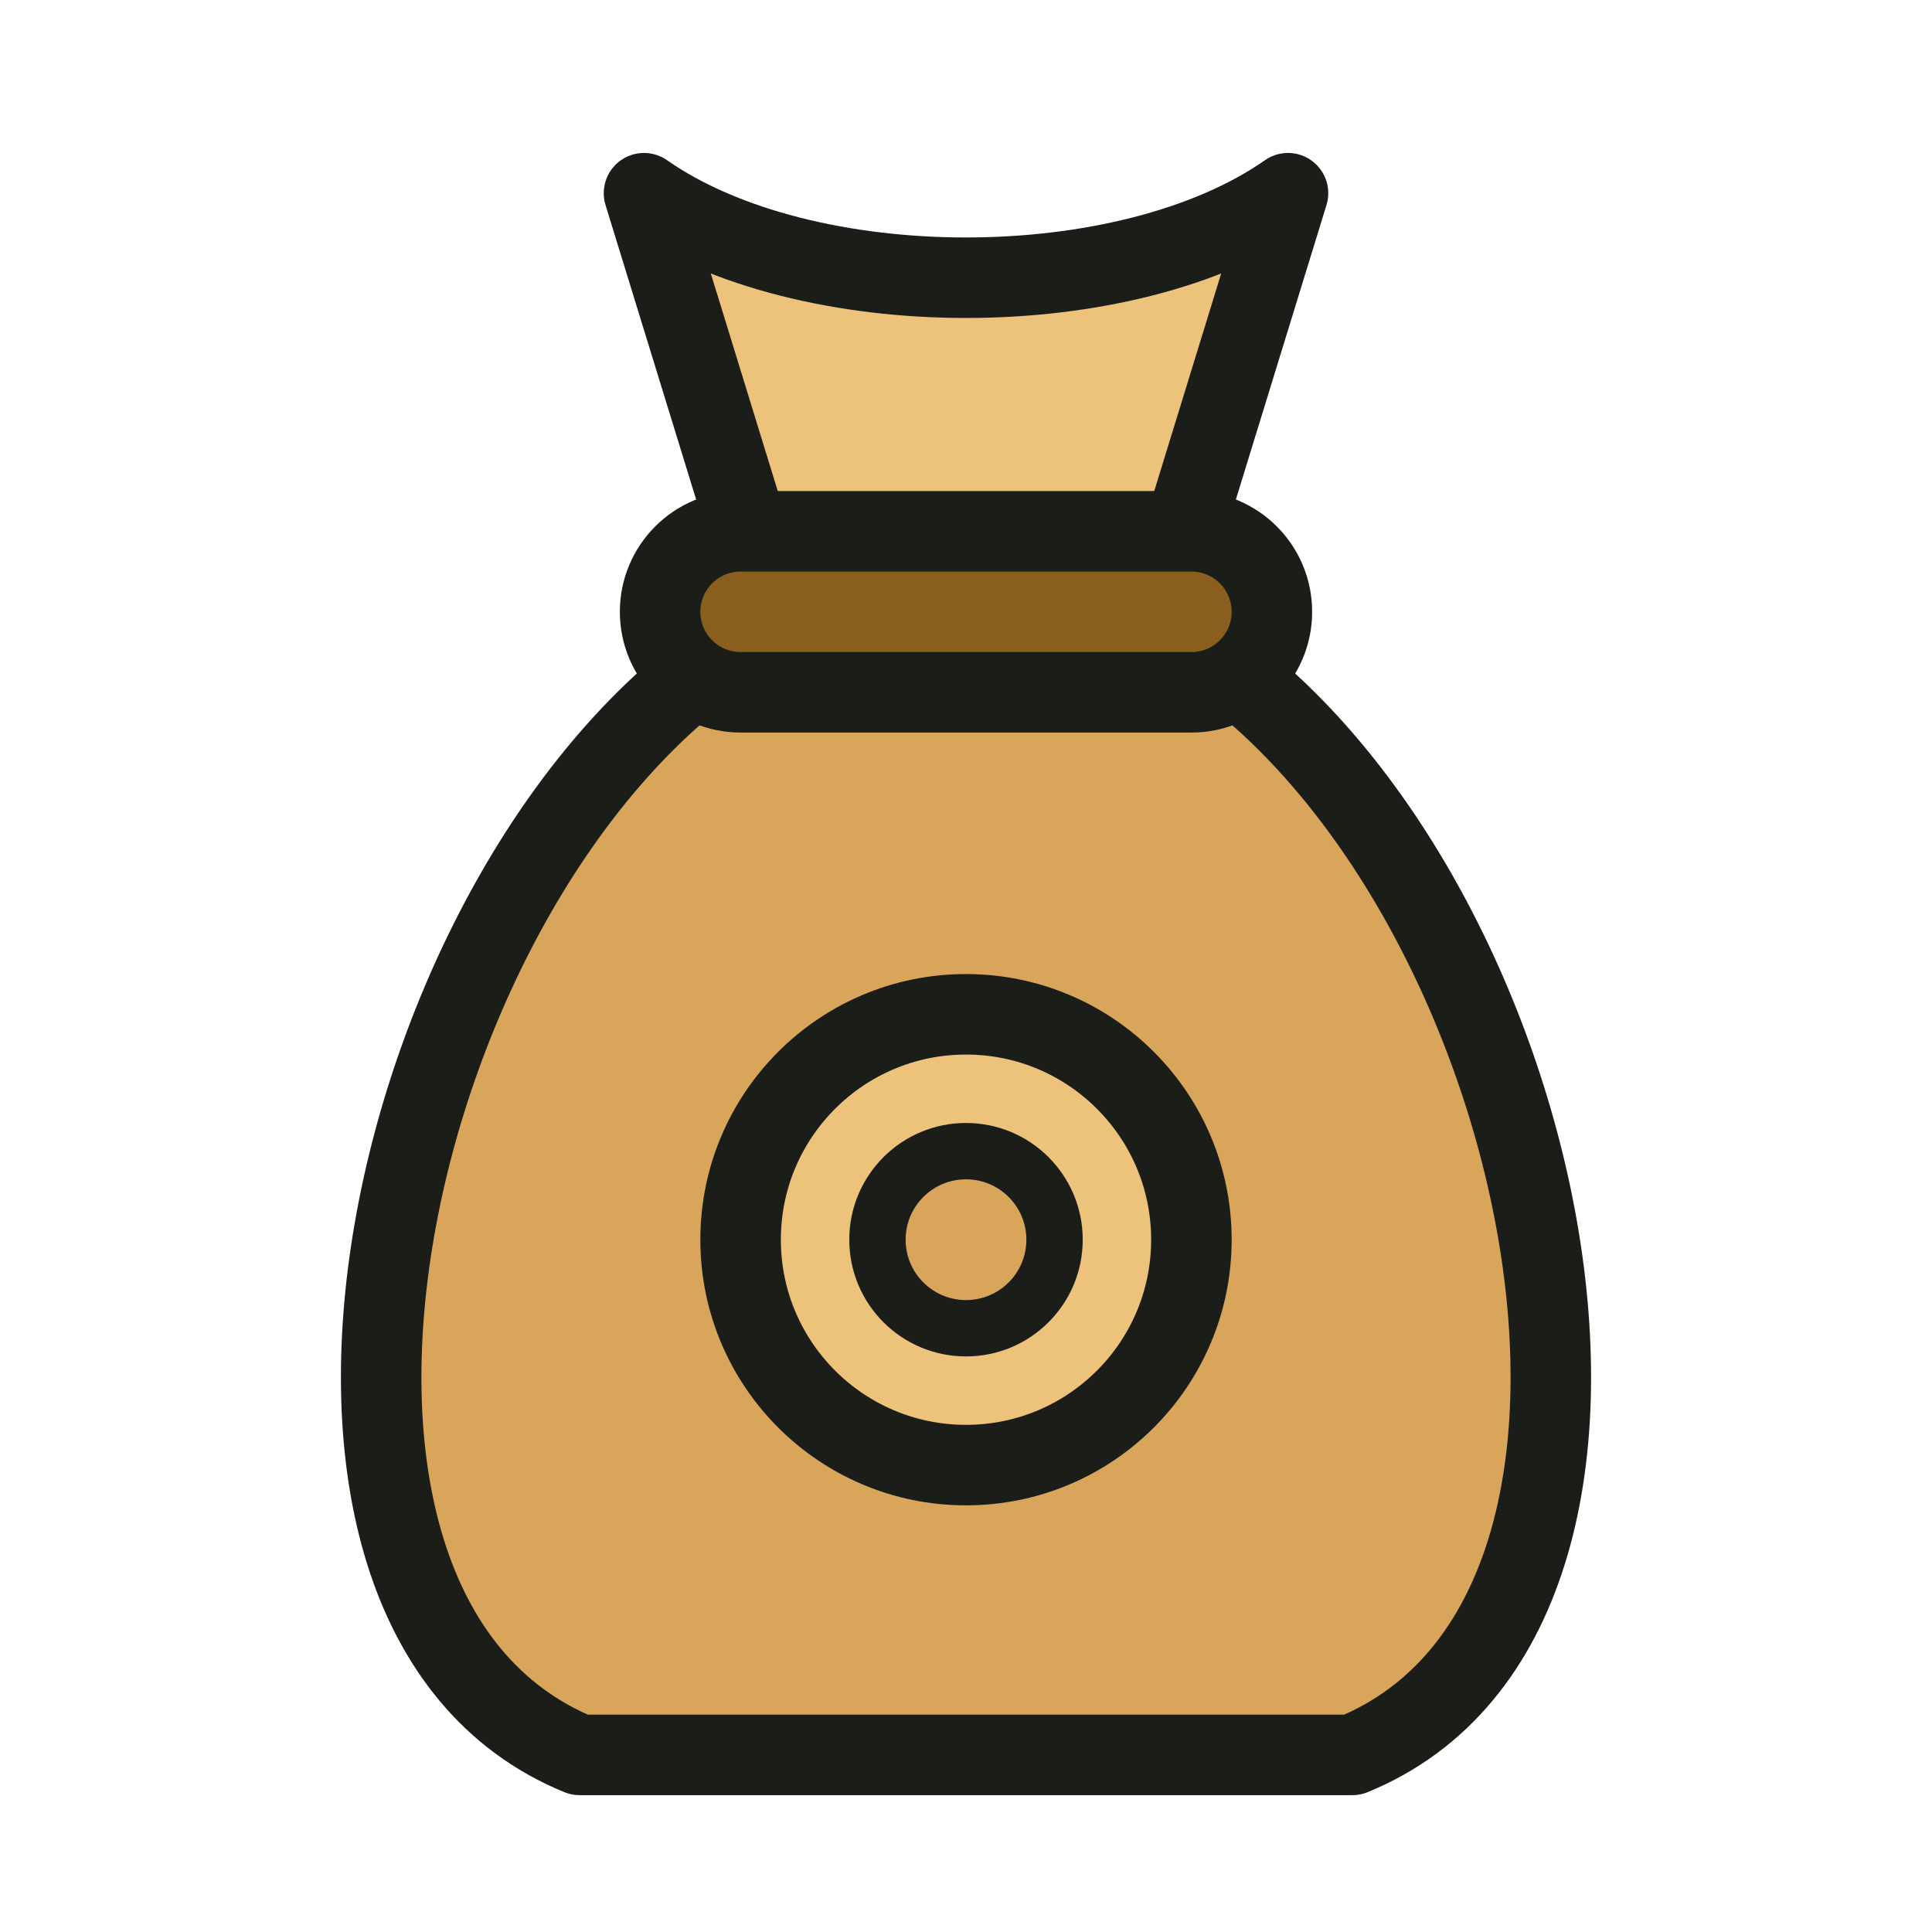
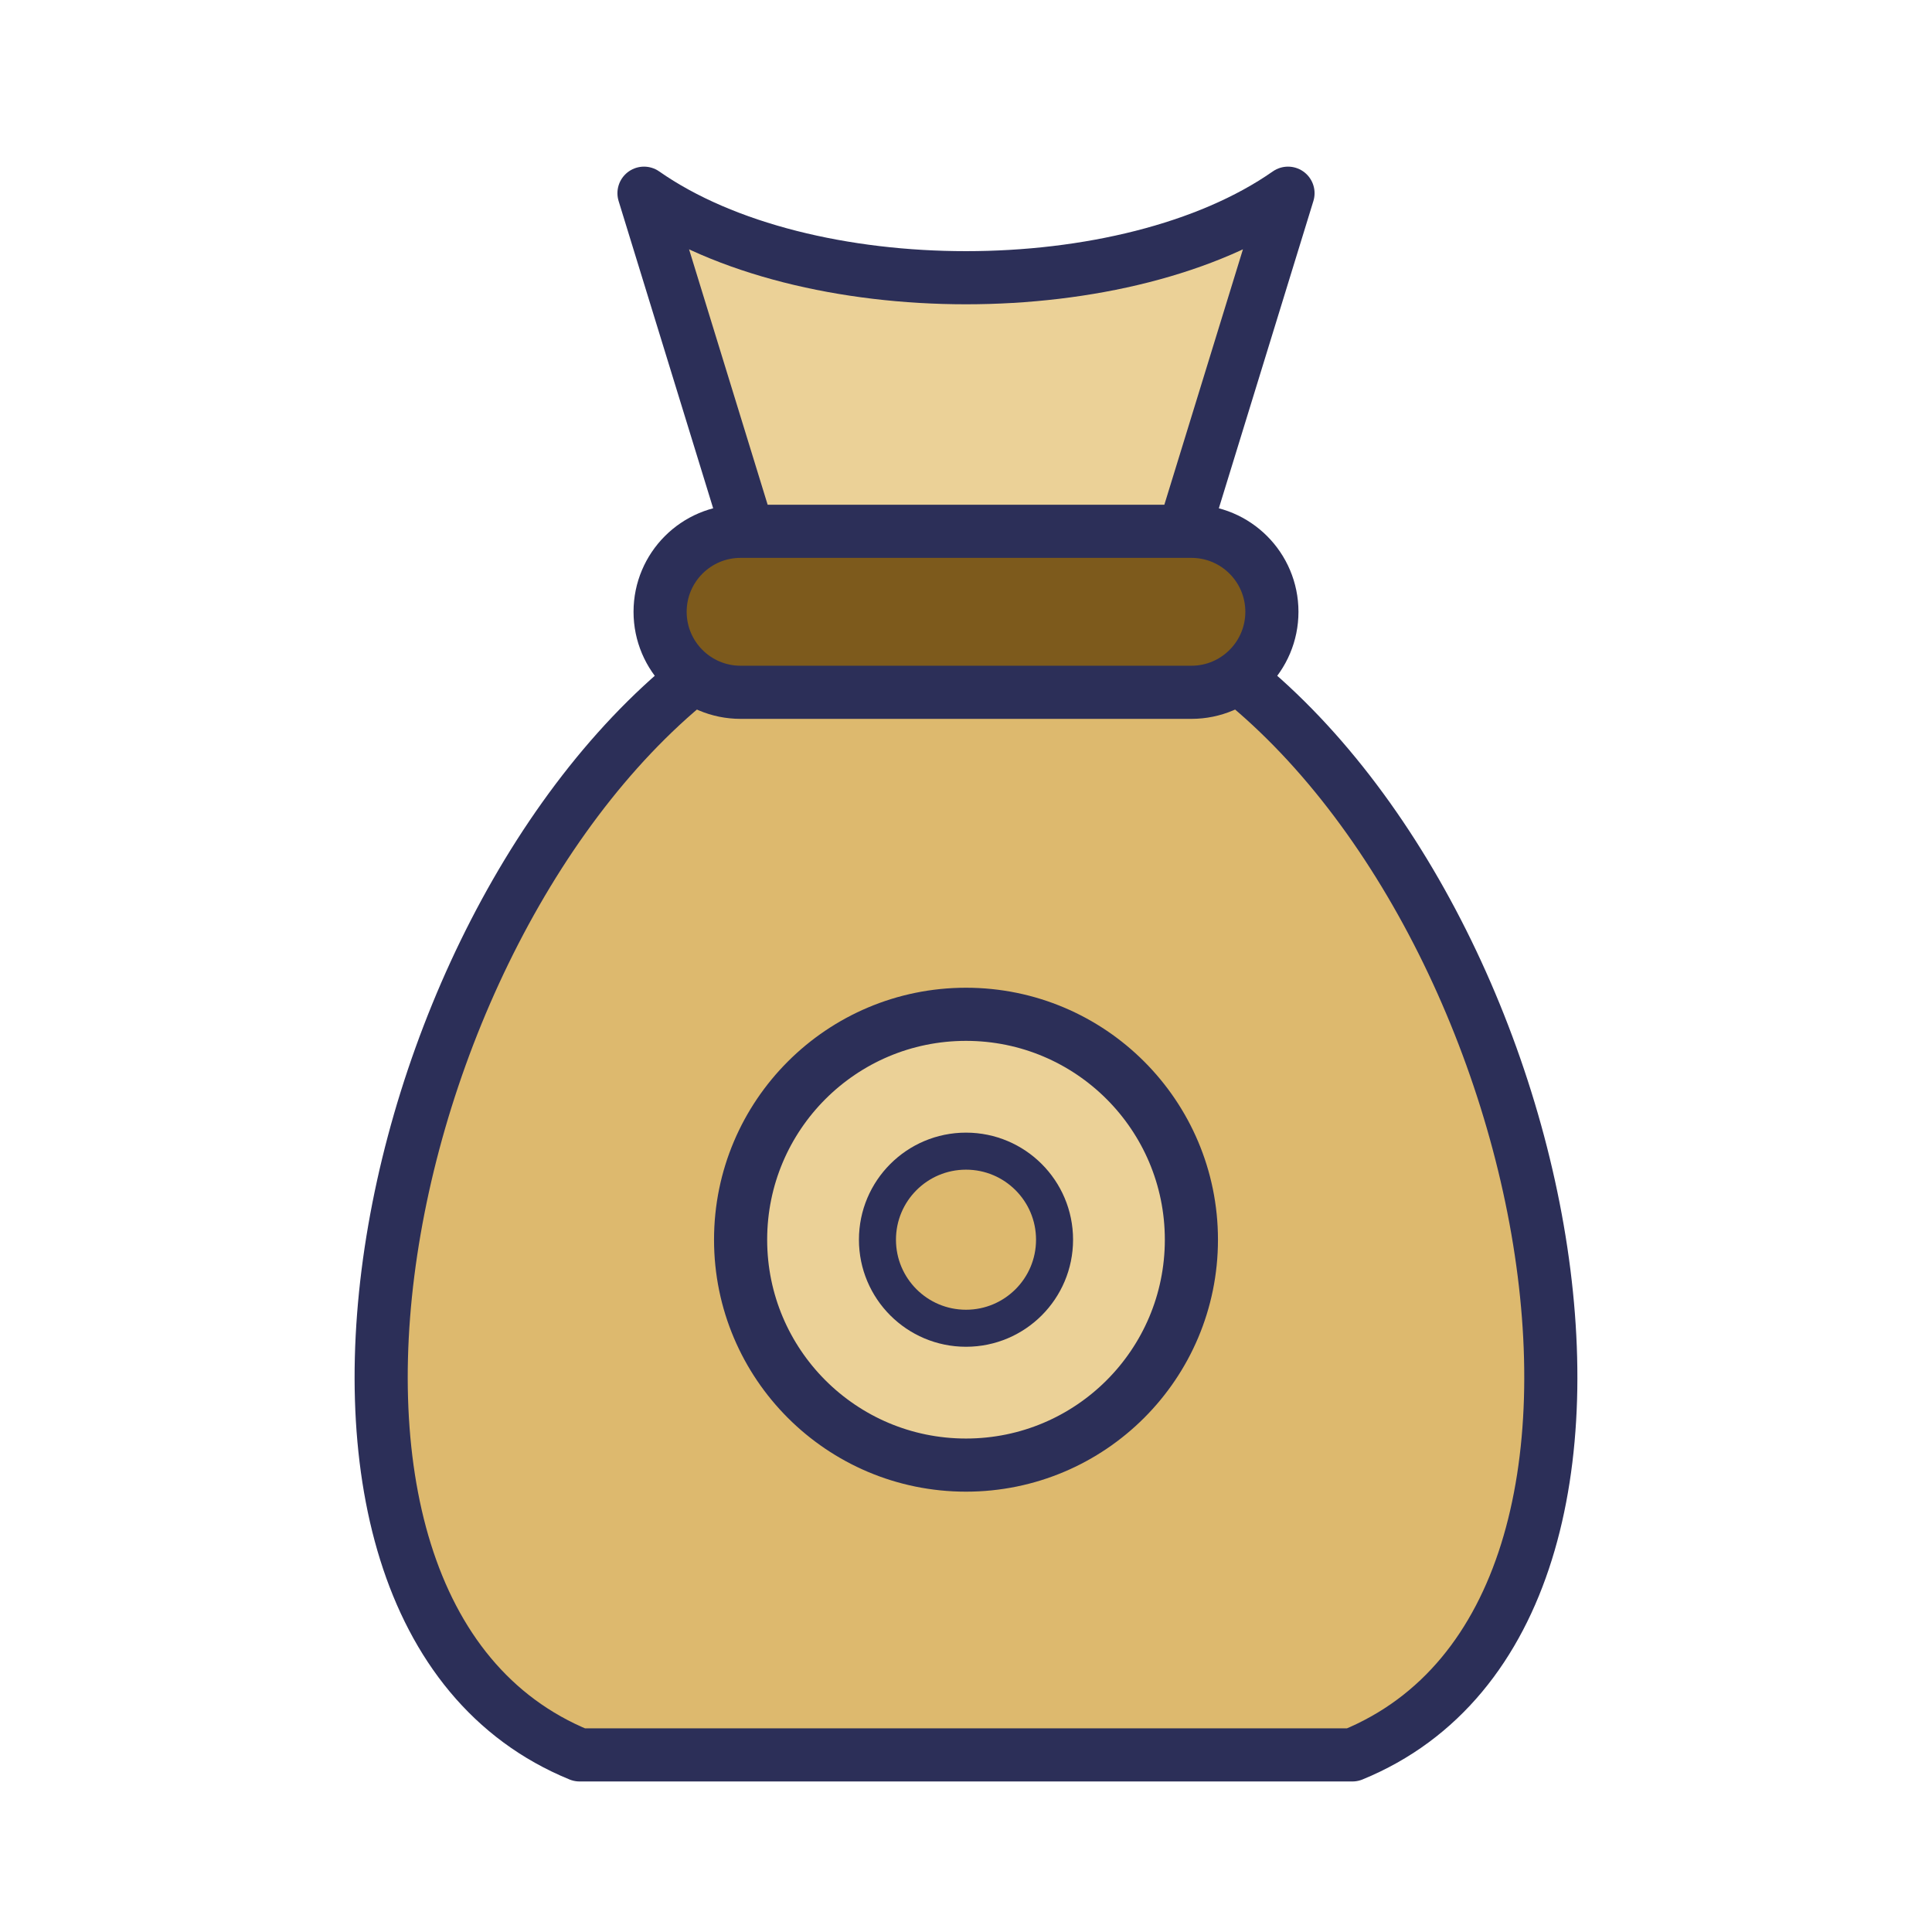
<svg xmlns="http://www.w3.org/2000/svg" viewBox="0 0 120 120">
-   <g stroke="#1B1D19" stroke-width="5" stroke-linejoin="round" stroke-linecap="round">
-     <path d="M40 12 C50 19 70 19 80 12 L72 38 H48 Z" fill="#EDC27A" />
-     <path d="M46 40 C24 54 14 100 36 109 H84 C106 100 96 54 74 40 Z" fill="#D9A55B" />
-     <rect x="41" y="33" width="38" height="10" rx="5" fill="#8A5F1E" />
-     <circle cx="60" cy="77" r="14" fill="#EDC27A" />
-     <circle cx="60" cy="77" r="5.5" fill="#D9A55B" stroke-width="3.5" />
+   <g stroke="#2C2F58" stroke-width="3.3" stroke-linejoin="round" stroke-linecap="round">
+     <path d="M40 12 C50 19 70 19 80 12 L72 38 H48 Z" fill="#EBD197" />
+     <path d="M46 40 C24 54 14 100 36 109 H84 C106 100 96 54 74 40 Z" fill="#DDB96E" />
+     <rect x="41" y="33" width="38" height="10" rx="5" fill="#7D5A1C" />
+     <circle cx="60" cy="77" r="14" fill="#EBD197" />
+     <circle cx="60" cy="77" r="5.5" fill="#DDB96E" stroke-width="2.3" />
  </g>
</svg>
